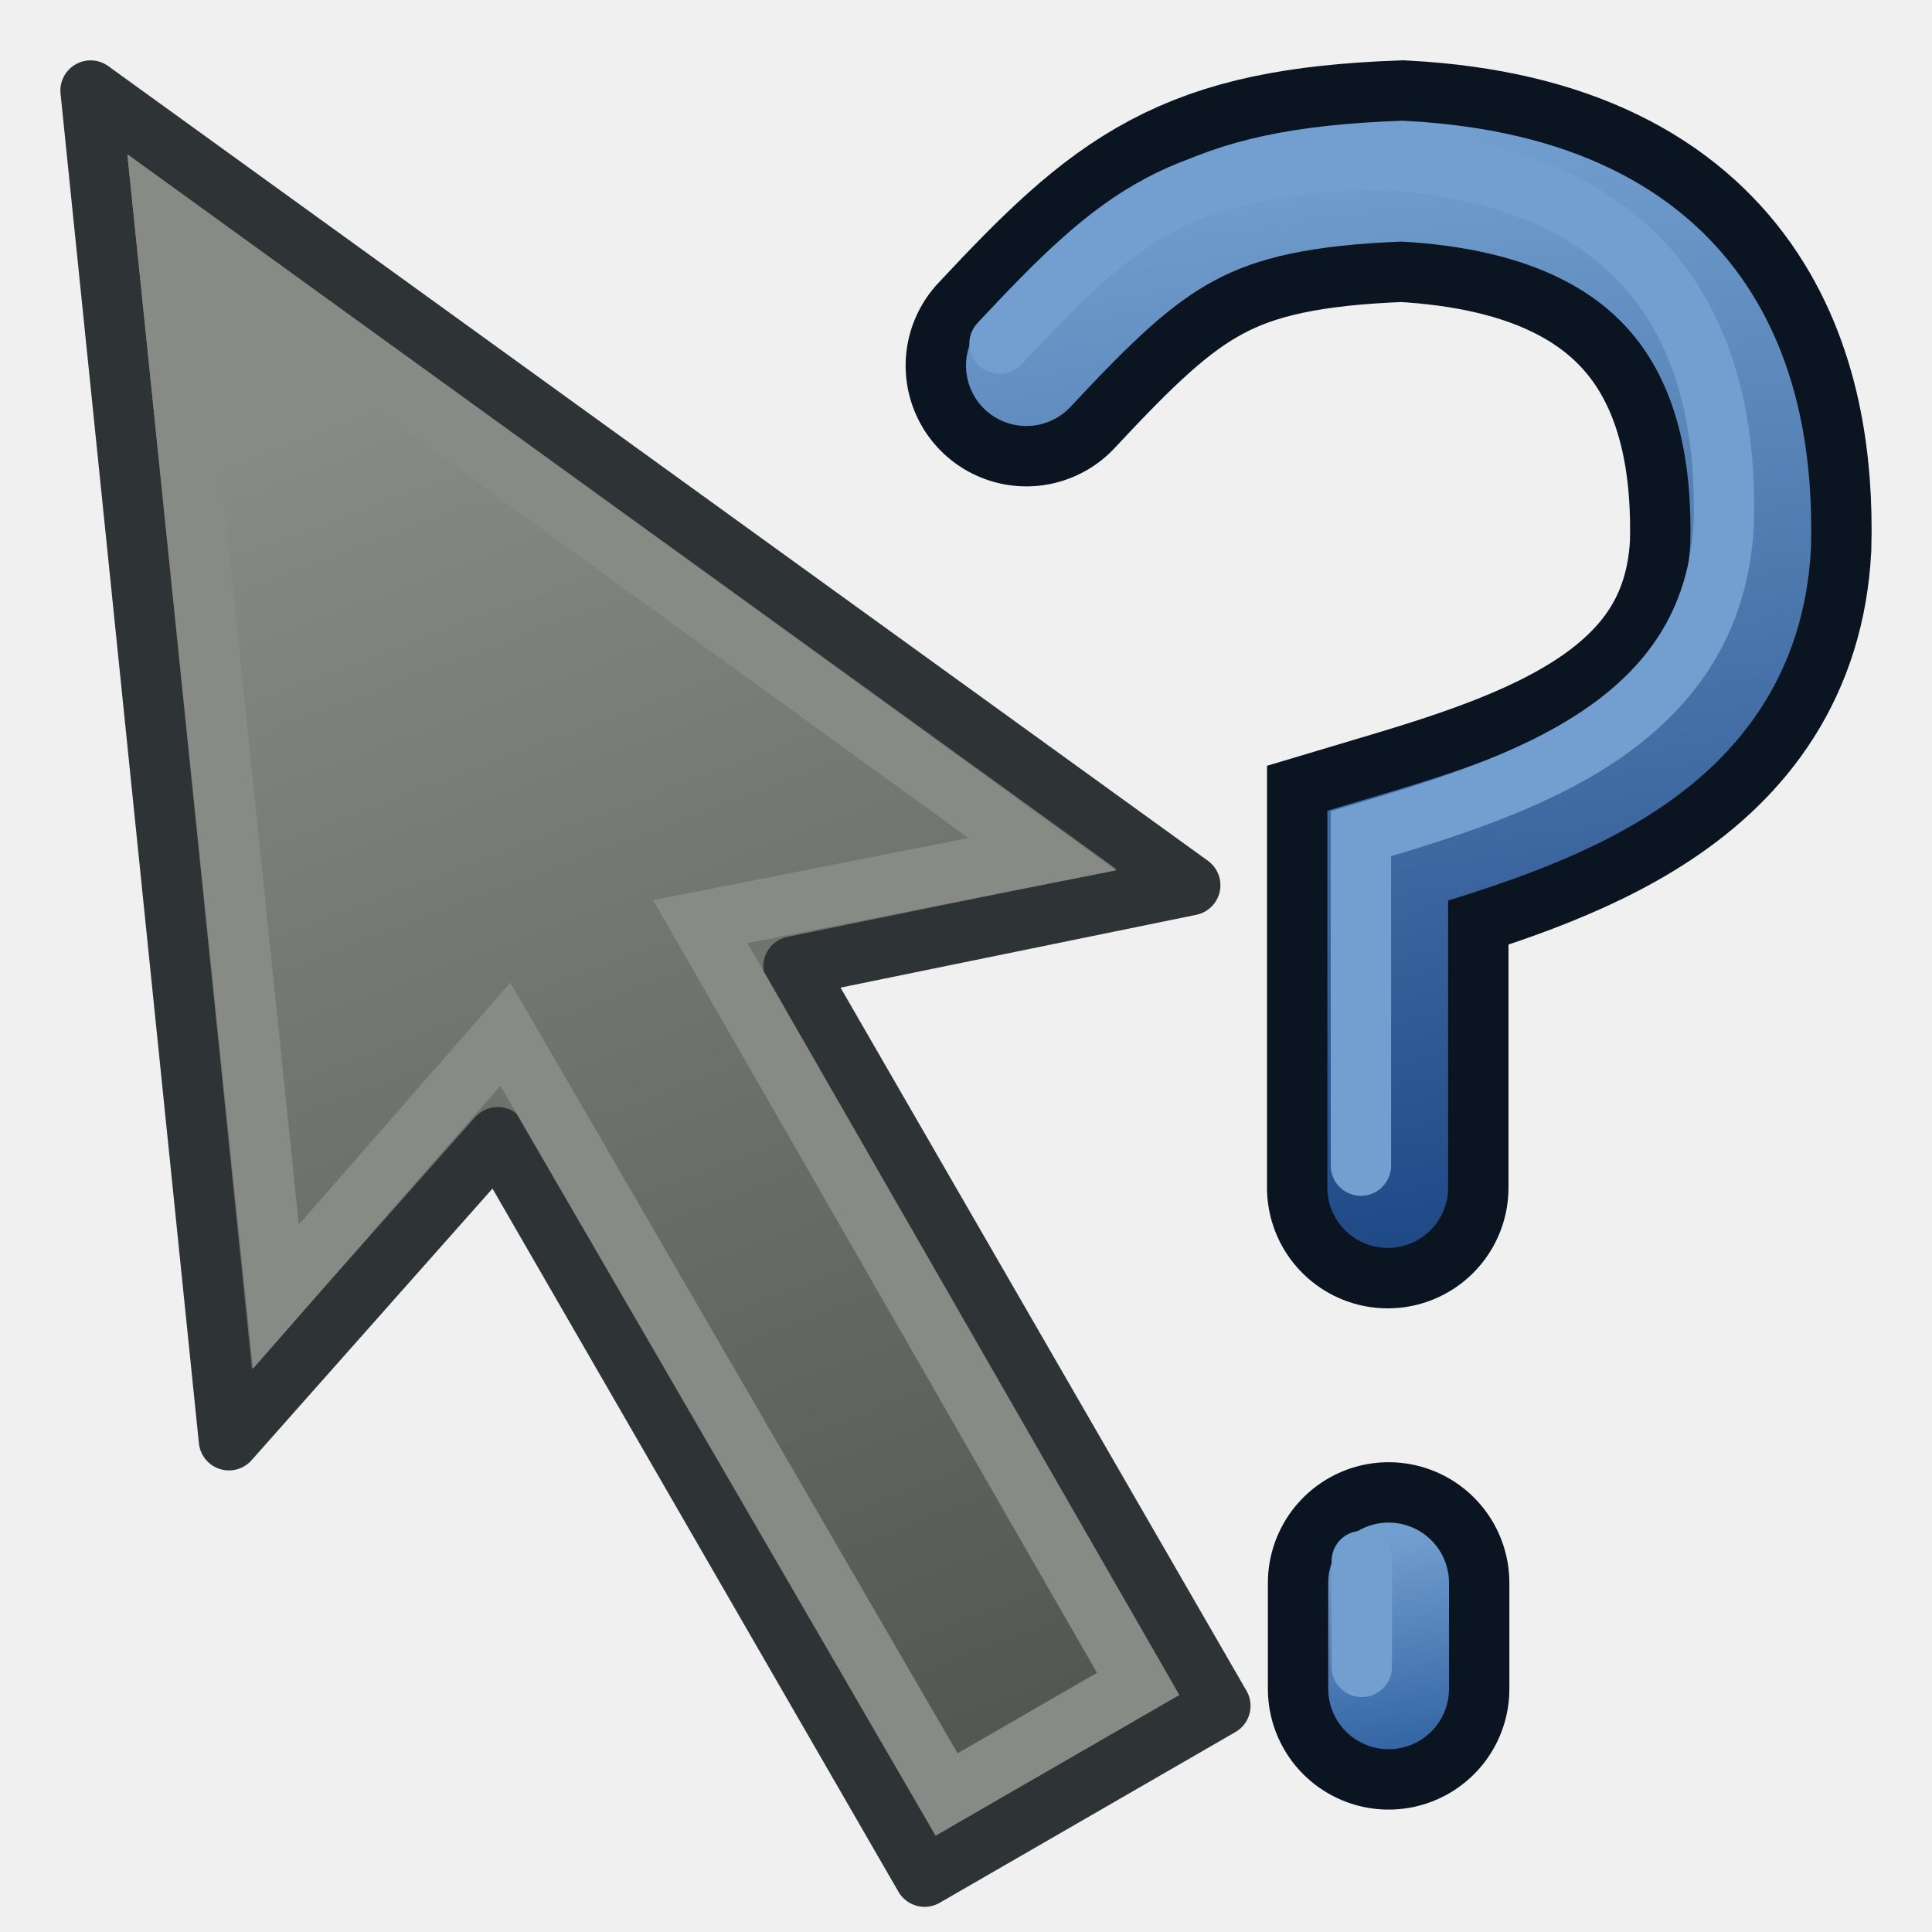
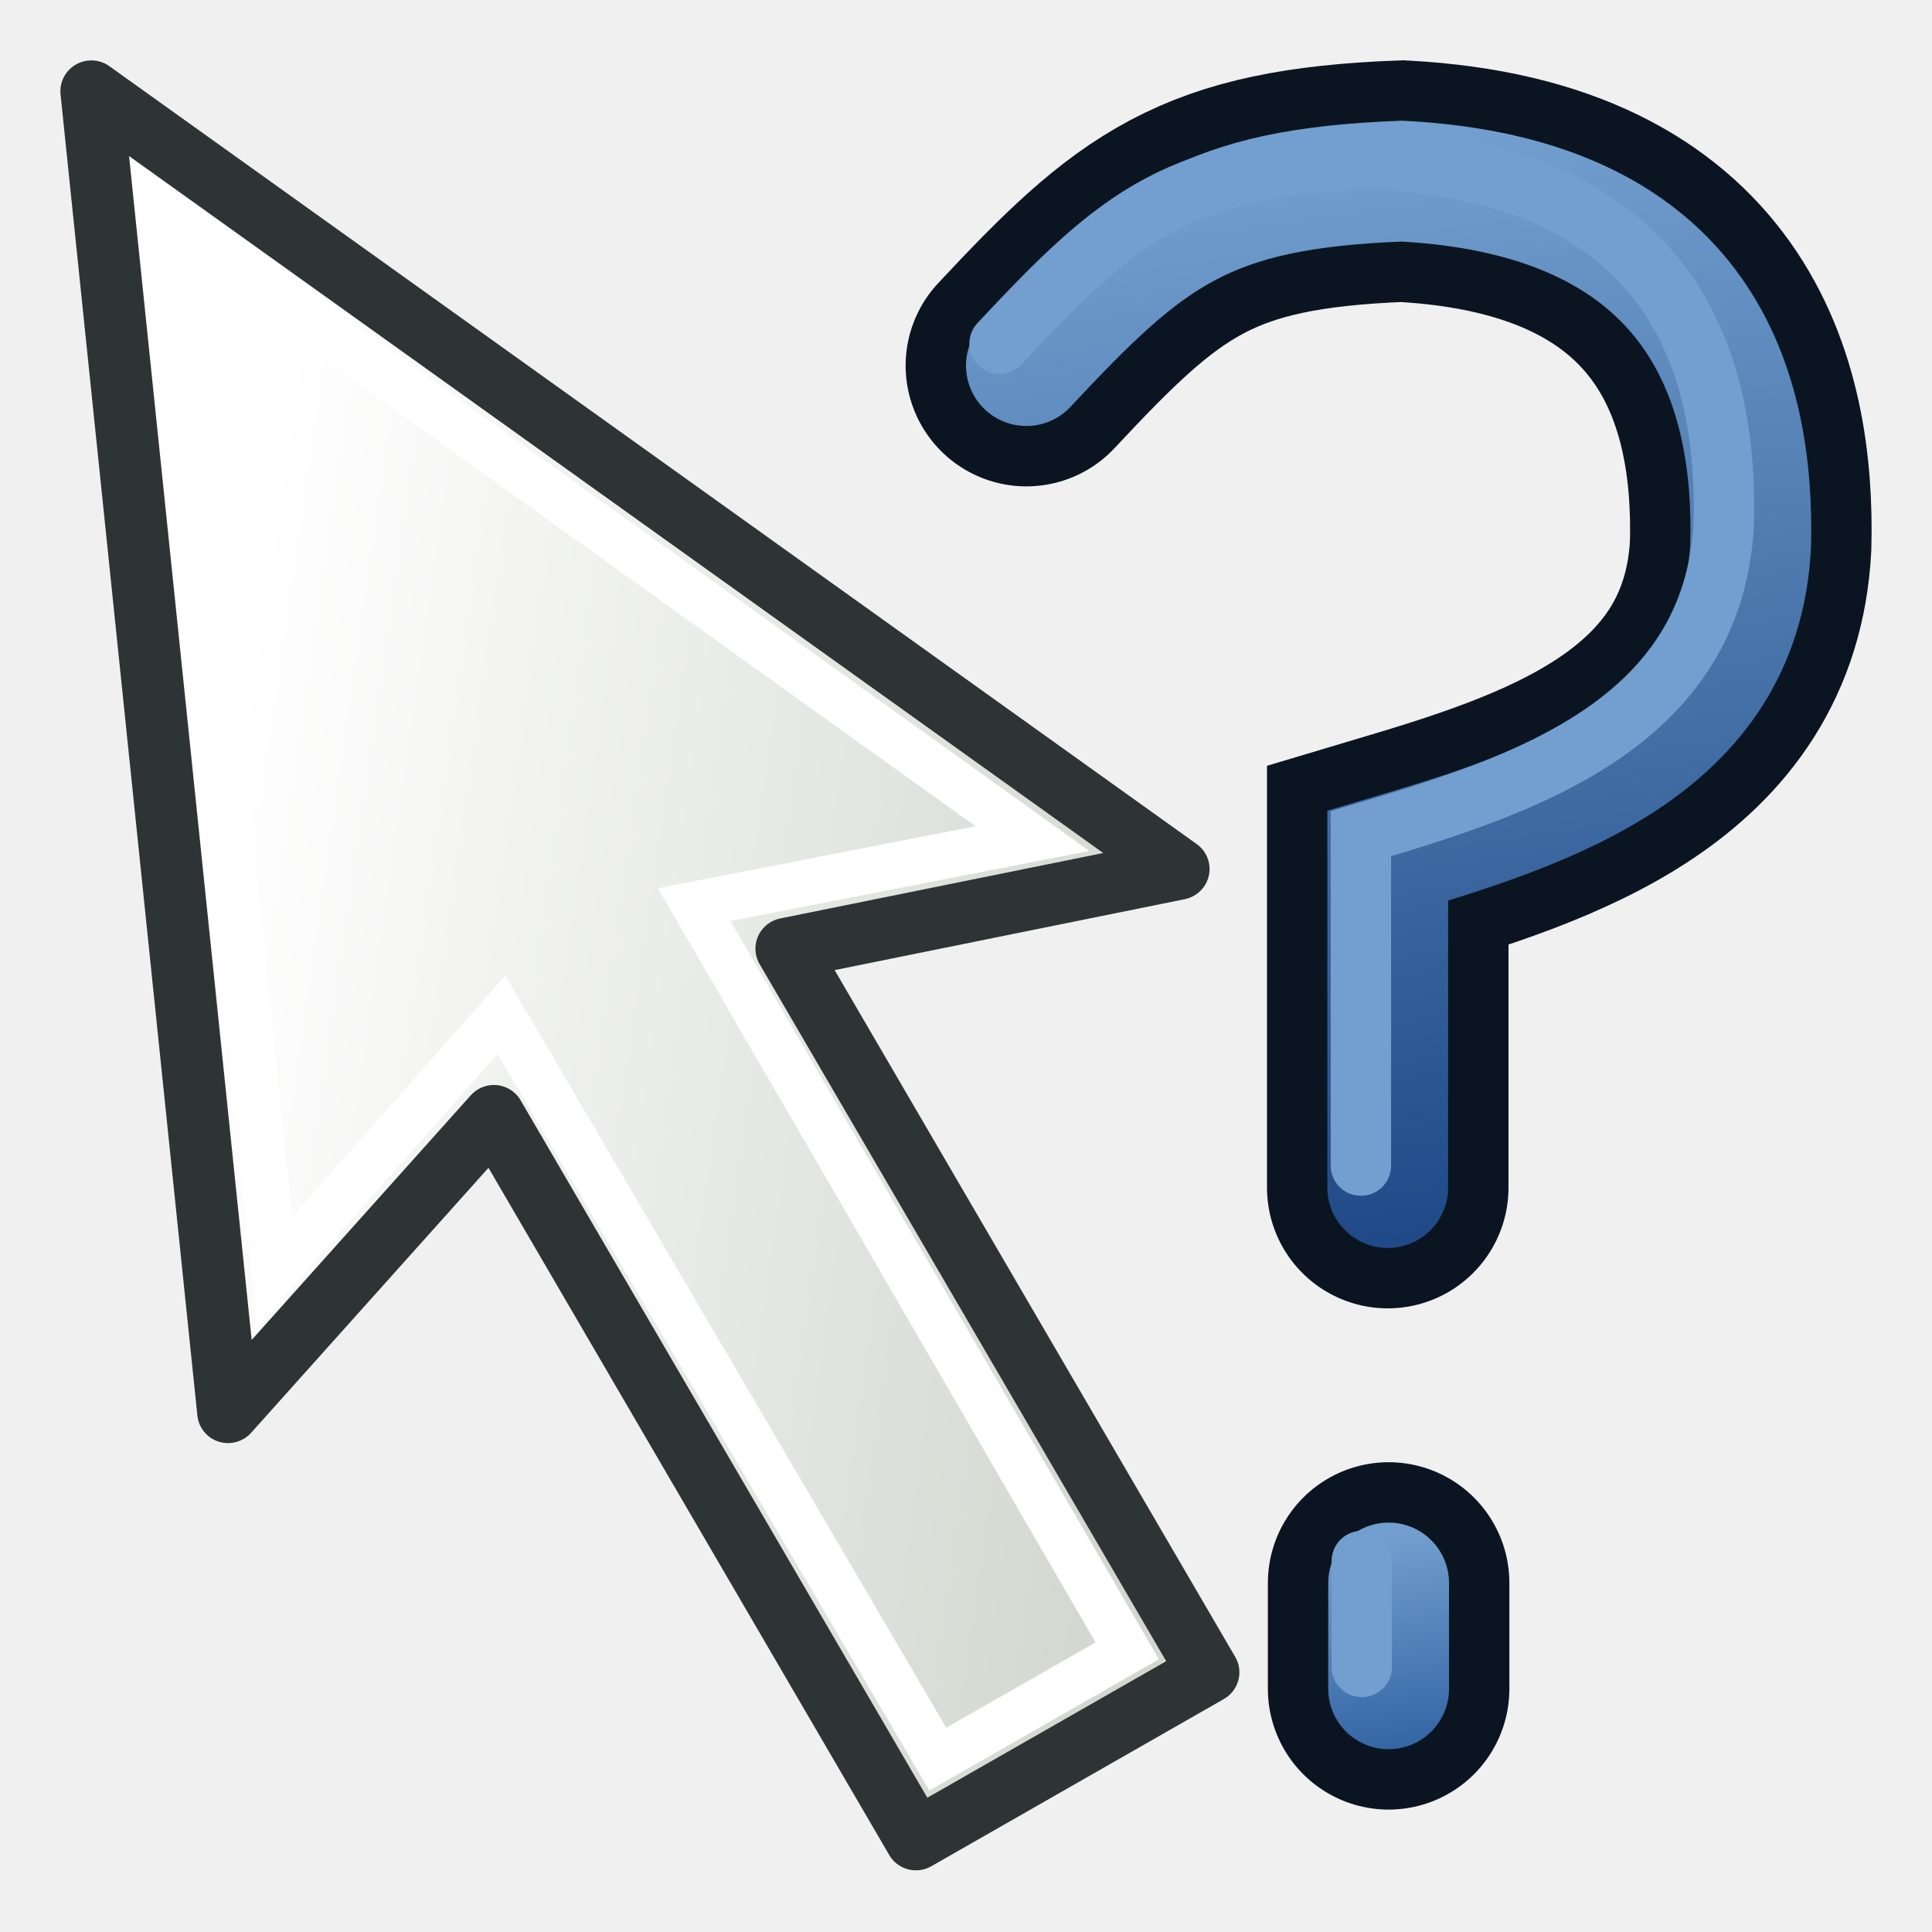
<svg xmlns="http://www.w3.org/2000/svg" xmlns:xlink="http://www.w3.org/1999/xlink" width="64" height="64" id="svg2" version="1.1">
  <defs id="defs4">
-     <linearGradient id="linearGradient3870">
-       <stop id="stop3872" offset="0" style="stop-color:#555753;stop-opacity:1" />
-       <stop id="stop3874" offset="1" style="stop-color:#888a85;stop-opacity:1" />
-     </linearGradient>
    <linearGradient id="linearGradient3825">
      <stop style="stop-color:#3465a4;stop-opacity:1;" offset="0" id="stop3827" />
      <stop style="stop-color:#729fcf;stop-opacity:1" offset="1" id="stop3829" />
    </linearGradient>
    <linearGradient id="linearGradient3817">
      <stop style="stop-color:#204a87;stop-opacity:1" offset="0" id="stop3819" />
      <stop style="stop-color:#729fcf;stop-opacity:1" offset="1" id="stop3821" />
    </linearGradient>
-     <linearGradient xlink:href="#linearGradient3817" id="linearGradient3823" x1="45" y1="1029.362" x2="40" y2="993.362" gradientUnits="userSpaceOnUse" gradientTransform="translate(2,0)" />
-     <linearGradient xlink:href="#linearGradient3825" id="linearGradient3831" x1="44" y1="1046.362" x2="43" y2="1039.362" gradientUnits="userSpaceOnUse" gradientTransform="translate(2,0)" />
-     <linearGradient xlink:href="#linearGradient3765" id="linearGradient3771" x1="35" y1="51" x2="31" y2="18" gradientUnits="userSpaceOnUse" />
+     <linearGradient xlink:href="#linearGradient3817" id="linearGradient3823" x1="45" y1="1029.362" x2="40" y2="993.362" gradientUnits="userSpaceOnUse" gradientTransform="translate(2)" />
+     <linearGradient xlink:href="#linearGradient3825" id="linearGradient3831" x1="44" y1="1046.362" x2="43" y2="1039.362" gradientUnits="userSpaceOnUse" gradientTransform="translate(2)" />
    <linearGradient id="linearGradient3765">
      <stop style="stop-color:#d3d7cf;stop-opacity:1;" offset="0" id="stop3767" />
      <stop style="stop-color:#ffffff;stop-opacity:1" offset="1" id="stop3769" />
    </linearGradient>
-     <linearGradient gradientTransform="matrix(0.258819,-0.9659258,0.9659258,0.258819,-18.51417,1044.608)" y2="19.247" x2="49.929" y1="47.315" x1="10.862" gradientUnits="userSpaceOnUse" id="linearGradient3849" xlink:href="#linearGradient3870" />
+     <linearGradient gradientUnits="userSpaceOnUse" y2="18" x2="31" y1="51" x1="35" id="linearGradient3771-0-8" xlink:href="#linearGradient3765" gradientTransform="matrix(0.5518208,0,0,0.5548265,4.457731,27.60009)" />
  </defs>
-   <g id="layer1" transform="translate(0,-988.3622)">
-     <path style="fill:none;stroke:#0b1521;stroke-width:8;stroke-linecap:round;stroke-linejoin:miter;stroke-miterlimit:4;stroke-opacity:1;stroke-dasharray:none" d="m 34,1000.474 c 4.063,-4.352 5.946,-5.862 12.441,-6.111 10.077,0.531 11.684,7.032 11.551,12.077 -0.351,6.704 -6.754,8.7 -12.021,10.271 l 0,10.992" id="path4479" />
-     <path style="fill:none;stroke:#0b1521;stroke-width:8;stroke-linecap:round;stroke-linejoin:miter;stroke-miterlimit:4;stroke-opacity:1;stroke-dasharray:none" d="m 46,1040.8 0,3.507" id="path4479-3" />
-     <path style="fill:none;stroke:url(#linearGradient3823);stroke-width:4;stroke-linecap:round;stroke-linejoin:miter;stroke-miterlimit:4;stroke-opacity:1;stroke-dasharray:none" d="m 34,1000.474 c 4.063,-4.352 5.946,-5.862 12.441,-6.112 10.077,0.531 11.684,7.032 11.551,12.077 -0.351,6.704 -6.754,8.7 -12.021,10.271 l 0,10.992" id="path4479-36" />
-     <path style="fill:none;stroke:url(#linearGradient3831);stroke-width:4;stroke-linecap:round;stroke-linejoin:miter;stroke-miterlimit:4;stroke-opacity:1;stroke-dasharray:none" d="m 46,1040.8 0,3.507" id="path4479-3-7" />
-     <path style="fill:none;stroke:#729fcf;stroke-width:2;stroke-linecap:round;stroke-linejoin:miter;stroke-miterlimit:4;stroke-opacity:1;stroke-dasharray:none" d="m 33.111,999.746 c 4.063,-4.352 5.946,-5.862 12.441,-6.112 10.077,0.531 11.684,7.032 11.551,12.077 -0.351,6.704 -6.754,8.7 -12.021,10.271 l 0,10.992" id="path4479-36-5" />
-     <path style="fill:none;stroke:#729fcf;stroke-width:2;stroke-linecap:round;stroke-linejoin:miter;stroke-miterlimit:4;stroke-opacity:1;stroke-dasharray:none" d="m 45.111,1040.073 0,3.507" id="path4479-3-7-3" />
-     <path style="fill:url(#linearGradient3849);fill-opacity:1;stroke:#2e3436;stroke-width:2;stroke-linecap:butt;stroke-linejoin:round;stroke-miterlimit:4;stroke-opacity:1;stroke-dasharray:none" d="m 30.628,1050.529 9.798,-5.657 -14.142,-24.495 13.144,-2.69 L 3,991.362 7.584,1036.072 16.486,1026.034 z" id="path3761" />
-     <path style="fill:none;stroke:#888a85;stroke-width:2;stroke-linecap:butt;stroke-linejoin:miter;stroke-miterlimit:4;stroke-opacity:1;stroke-dasharray:none" d="m 31.357,1047.807 -14.616,-25.186 -7.6,8.693 -3.699,-35.72 29.085,21.064 -11.328,2.235 14.504,25.251 z" id="path3763" />
+   <g id="g1" transform="translate(0,-988.3622)">
+     <path style="fill:none;stroke:#0b1521;stroke-width:8;stroke-linecap:round;stroke-linejoin:miter;stroke-miterlimit:4;stroke-dasharray:none;stroke-opacity:1" d="m 34,1000.474 c 4.063,-4.352 5.946,-5.862 12.441,-6.111 10.077,0.531 11.684,7.032 11.551,12.077 -0.351,6.704 -6.754,8.7 -12.021,10.271 v 10.992" id="path4479" />
+     <path style="fill:none;stroke:#0b1521;stroke-width:8;stroke-linecap:round;stroke-linejoin:miter;stroke-miterlimit:4;stroke-dasharray:none;stroke-opacity:1" d="m 46,1040.8 v 3.507" id="path4479-3" />
+     <path style="fill:none;stroke:url(#linearGradient3823);stroke-width:4;stroke-linecap:round;stroke-linejoin:miter;stroke-miterlimit:4;stroke-dasharray:none;stroke-opacity:1" d="m 34,1000.474 c 4.063,-4.352 5.946,-5.862 12.441,-6.112 10.077,0.531 11.684,7.032 11.551,12.077 -0.351,6.704 -6.754,8.7 -12.021,10.271 v 10.992" id="path4479-36" />
+     <path style="fill:none;stroke:url(#linearGradient3831);stroke-width:4;stroke-linecap:round;stroke-linejoin:miter;stroke-miterlimit:4;stroke-dasharray:none;stroke-opacity:1" d="m 46,1040.8 v 3.507" id="path4479-3-7" />
+     <path style="fill:none;stroke:#729fcf;stroke-width:2;stroke-linecap:round;stroke-linejoin:miter;stroke-miterlimit:4;stroke-dasharray:none;stroke-opacity:1" d="m 33.111,999.746 c 4.063,-4.352 5.946,-5.862 12.441,-6.112 10.077,0.531 11.684,7.032 11.551,12.077 -0.351,6.704 -6.754,8.7 -12.021,10.271 v 10.992" id="path4479-36-5" />
+     <path style="fill:none;stroke:#729fcf;stroke-width:2;stroke-linecap:round;stroke-linejoin:miter;stroke-miterlimit:4;stroke-dasharray:none;stroke-opacity:1" d="m 45.111,1040.073 v 3.507" id="path4479-3-7-3" />
+   </g>
+   <g transform="matrix(0.4637948,-1.713563,1.721529,0.4566604,-67.83263,50.17702)" id="g887" style="display:inline;stroke-width:0.652">
+     <path id="path3761-6" d="m 8.32,54.787 4.415,4.439 11.036,-11.097 3.311,6.658 8.829,-23.303 -23.176,8.877 6.622,3.329 z" style="display:inline;fill:url(#linearGradient3771-0-8);fill-opacity:1;stroke:#2e3436;stroke-width:1.148;stroke-linecap:butt;stroke-linejoin:round;stroke-miterlimit:4;stroke-dasharray:none;stroke-opacity:1" />
+     <path id="path3763-1" d="M 9.876,54.787 21.213,43.337 15.494,40.512 34.005,33.401 26.932,52.012 24.123,46.262 12.735,57.662 Z" style="display:inline;fill:none;stroke:#ffffff;stroke-width:0.861;stroke-linecap:butt;stroke-linejoin:miter;stroke-miterlimit:4;stroke-dasharray:none;stroke-opacity:1" />
  </g>
</svg>
